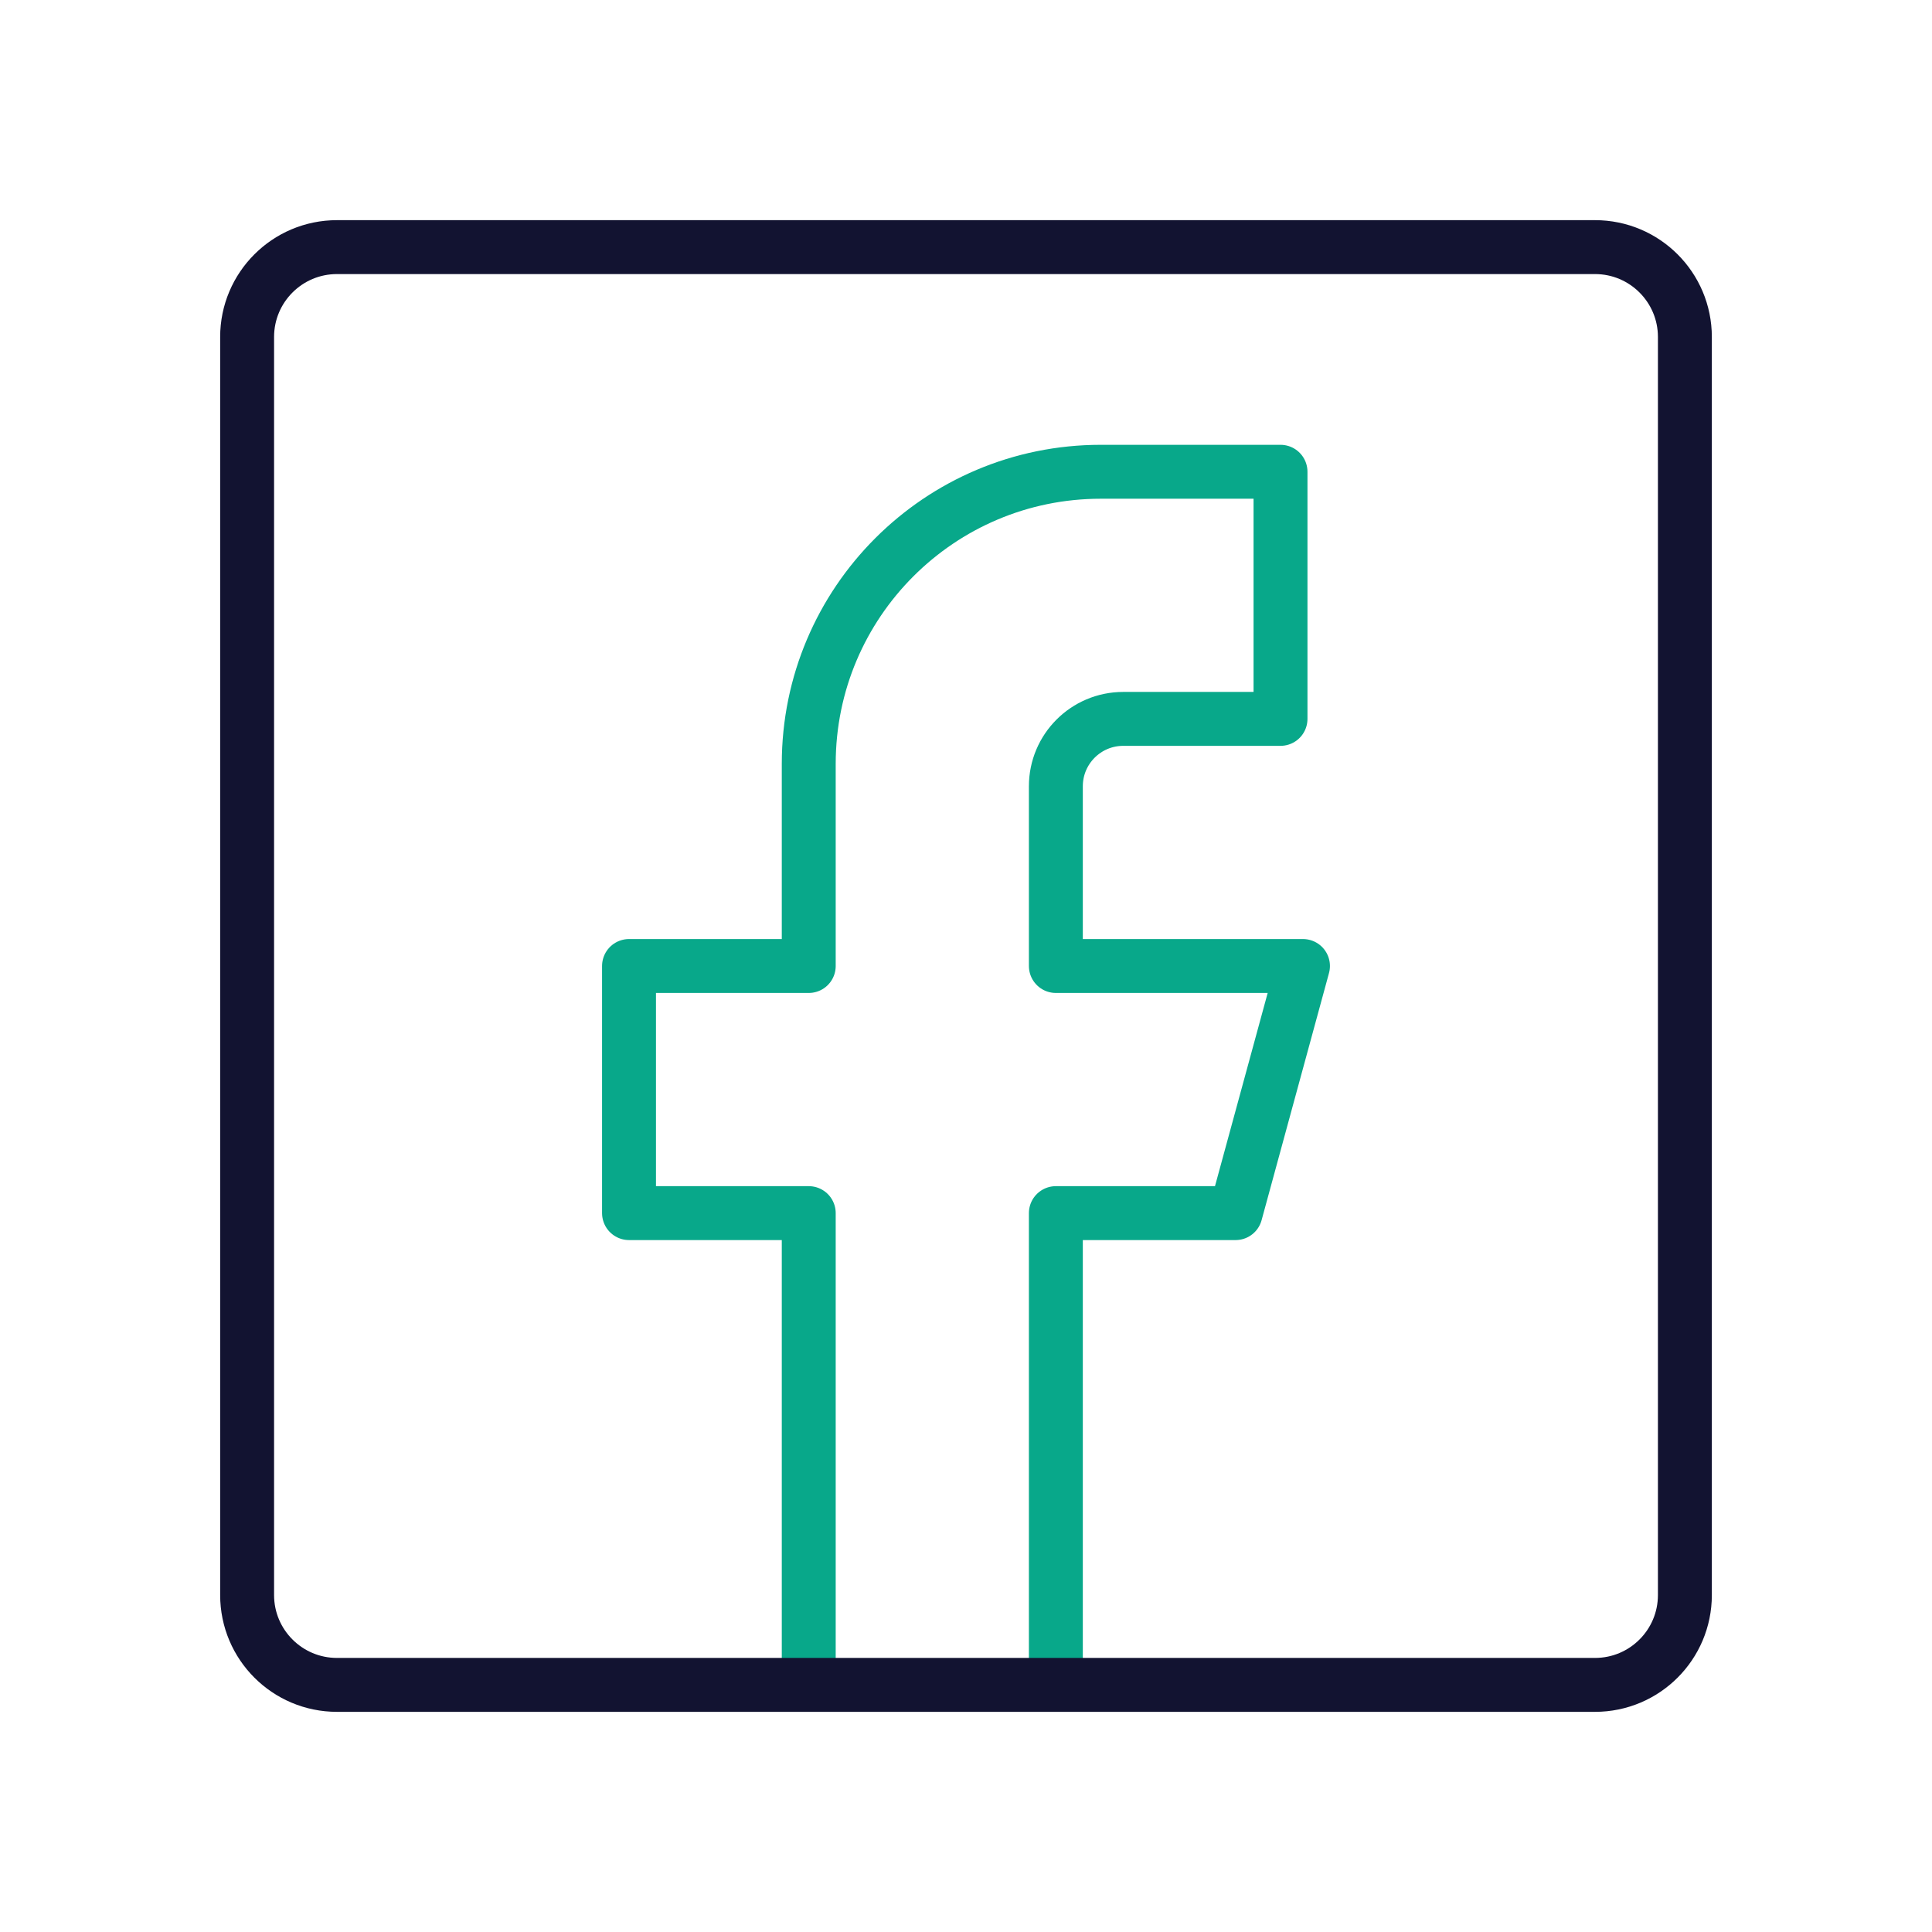
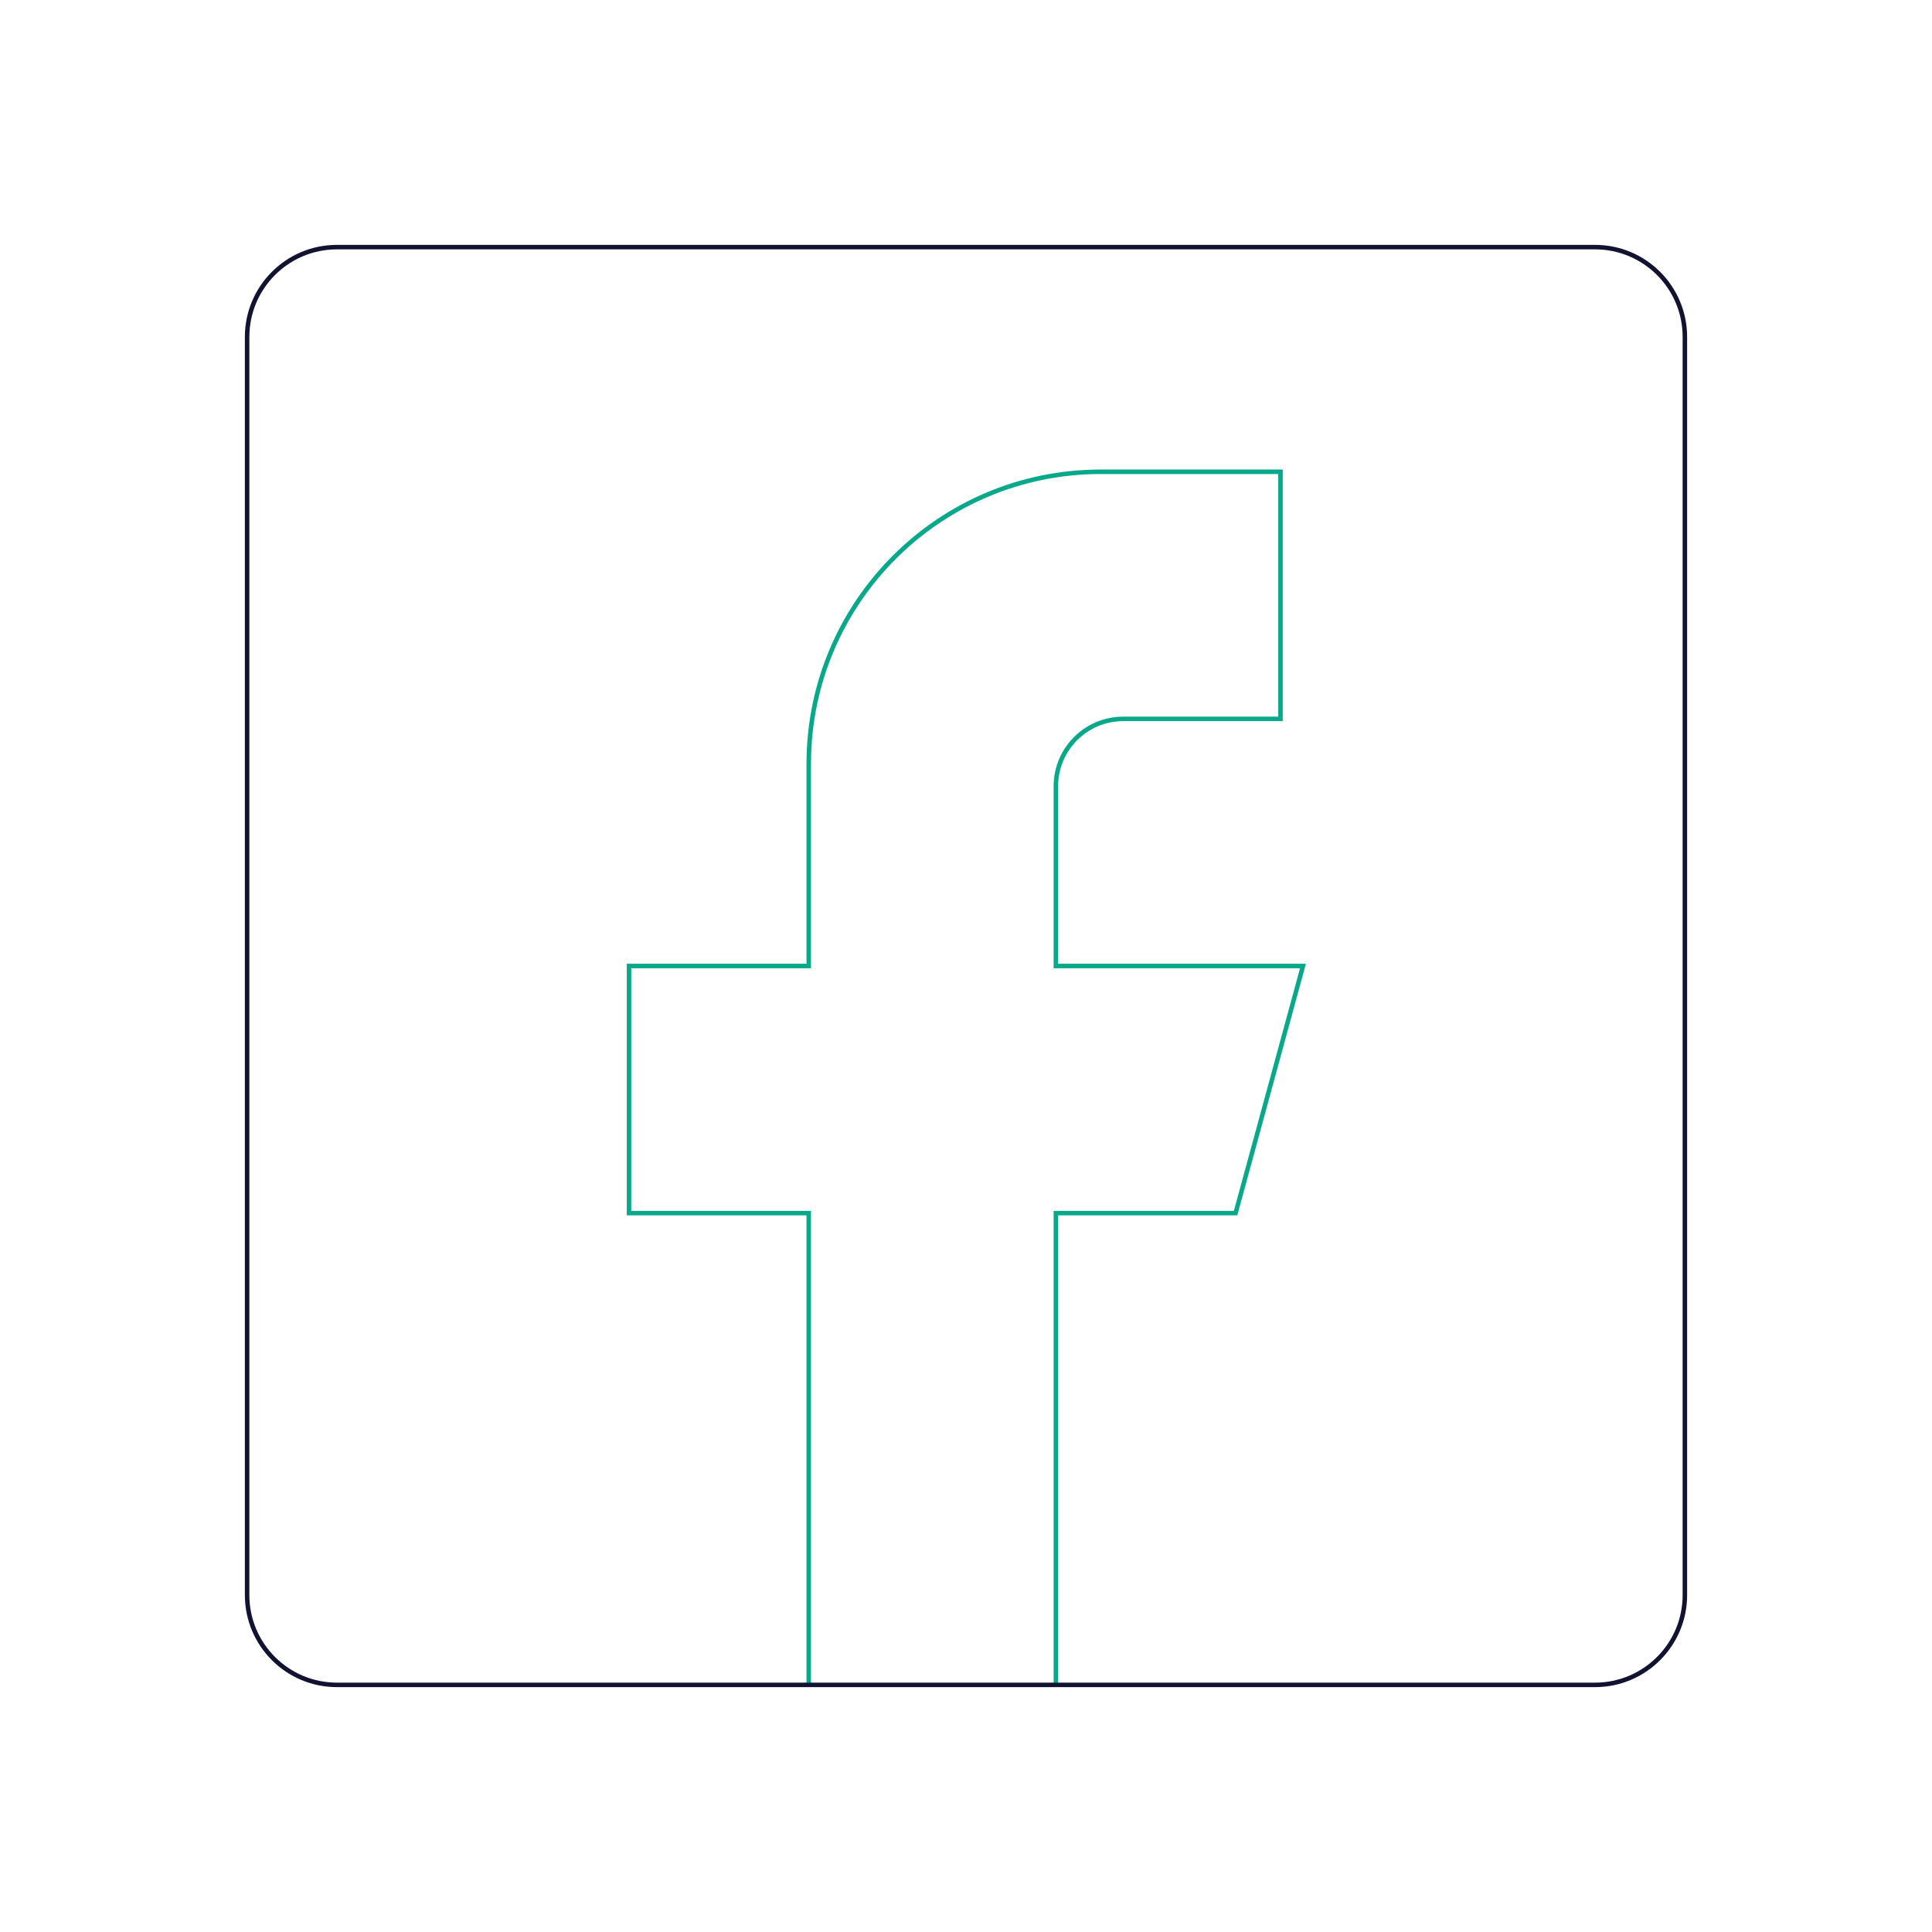
<svg xmlns="http://www.w3.org/2000/svg" width="430" height="430" fill="none" viewBox="0 0 430 430">
-   <g stroke-linejoin="round" stroke-width="12">
+   <g strokeLinejoin="round" strokeWidth="12">
    <path stroke="#08a88a" d="M235 375V270h40l15-55h-55v-40c0-8.284 6.716-15 15-15h35v-55h-40c-35.899 0-65 29.101-65 65v45h-40v55h40v105" />
    <path stroke="#121331" d="M55 75c0-11.046 8.954-20 20-20h280c11.046 0 20 8.954 20 20v280c0 11.046-8.954 20-20 20H75c-11.046 0-20-8.954-20-20z" />
  </g>
</svg>
